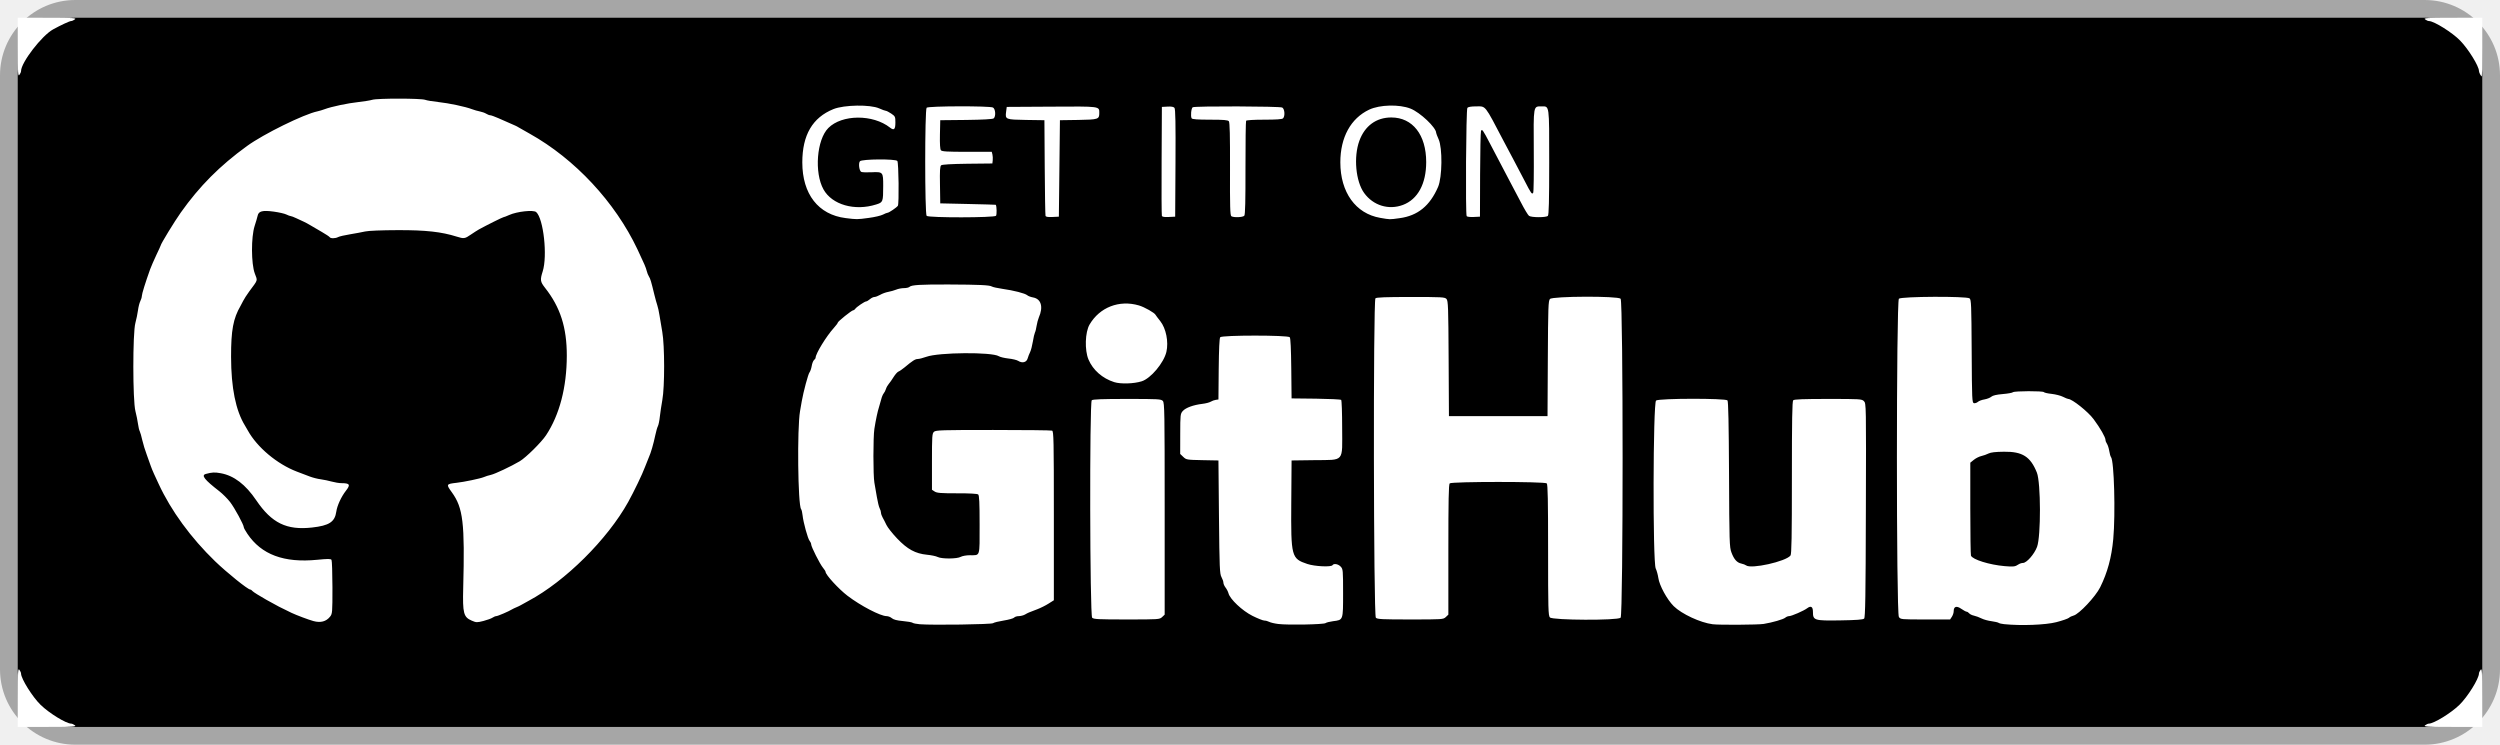
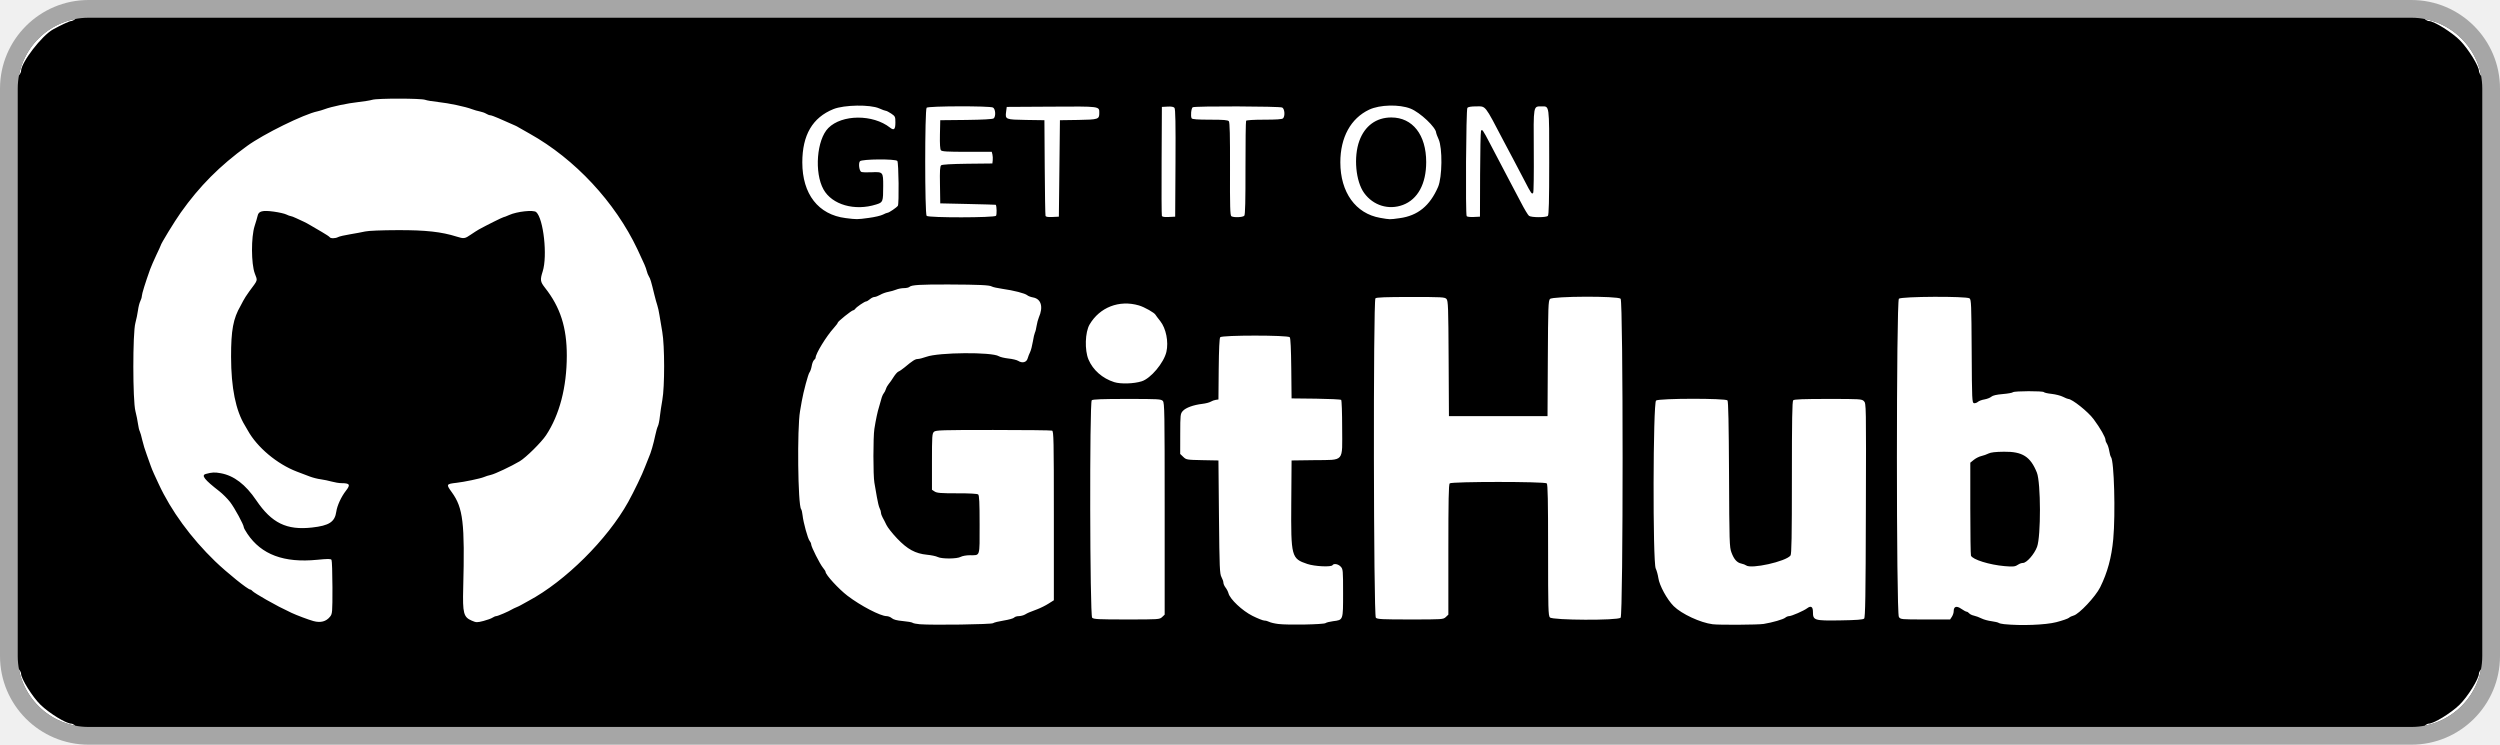
<svg xmlns="http://www.w3.org/2000/svg" width="564" height="168" viewBox="0 0 564 168" role="img" aria-label="Get APK from GitHub">
-   <rect x="2" y="2" width="560" height="164" rx="15" fill="#000" stroke="#A6A6A6" stroke-width="4" />
-   <path fill="#fff" fill-rule="evenodd" d="M4.01 157.31C4.02 151.38 4.06 150.68 4.38 151.11C4.58 151.38 4.75 151.76 4.75 151.97C4.75 153.11 7.36 157.28 9.18 159.03C11.13 160.92 14.94 163.25 16.06 163.25C16.25 163.25 16.62 163.42 16.89 163.62C17.32 163.94 16.62 163.98 10.69 163.99L4.00 164.00L4.01 157.31ZM547.11 163.62C547.38 163.42 547.75 163.25 547.94 163.25C549.06 163.25 552.88 160.91 554.82 159.04C556.68 157.24 559.25 153.12 559.25 151.94C559.25 151.75 559.42 151.38 559.62 151.11C559.94 150.68 559.98 151.38 559.99 157.31L560.00 164.00L553.31 163.99C547.38 163.98 546.68 163.94 547.11 163.62ZM207.51 140.83C206.76 140.77 206.02 140.62 205.88 140.50C205.73 140.38 204.74 140.20 203.68 140.11C202.35 139.99 201.58 139.79 201.21 139.47C200.91 139.21 200.38 139.00 200.02 139.00C198.64 139.00 194.15 136.66 191.19 134.40C189.20 132.88 186.25 129.66 186.25 129.02C186.25 128.89 185.99 128.47 185.66 128.08C184.96 127.23 183.00 123.35 183.00 122.80C183.00 122.59 182.84 122.24 182.65 122.02C182.25 121.56 181.23 117.87 181.06 116.25C181.00 115.63 180.85 115.01 180.73 114.86C180.00 113.96 179.81 96.63 180.49 92.75C180.62 91.99 180.80 90.98 180.88 90.50C181.24 88.43 182.33 84.34 182.63 84.00C182.80 83.79 183.02 83.15 183.12 82.58C183.21 82.00 183.45 81.40 183.64 81.23C183.84 81.07 184.00 80.84 184.00 80.71C184.00 79.80 186.41 75.86 188.14 73.95C188.61 73.43 189.00 72.91 189.00 72.79C189.00 72.53 192.15 70.00 192.48 70.00C192.61 70.00 192.82 69.86 192.93 69.69C193.18 69.28 195.07 68.00 195.41 68.00C195.56 68.00 195.93 67.77 196.25 67.50C196.57 67.22 197.03 67.00 197.27 67.00C197.52 67.00 198.09 66.78 198.55 66.52C199.00 66.25 199.82 65.95 200.38 65.85C200.93 65.75 201.74 65.52 202.18 65.34C202.62 65.15 203.42 65.00 203.94 65.00C204.47 65.00 205.03 64.87 205.19 64.71C205.62 64.28 207.67 64.16 214.00 64.18C220.91 64.21 223.26 64.32 223.75 64.63C223.96 64.77 225.03 65.00 226.12 65.16C228.70 65.52 231.25 66.18 231.74 66.60C231.95 66.79 232.54 67.01 233.05 67.10C234.89 67.43 235.41 69.23 234.36 71.62C234.18 72.04 233.96 72.88 233.86 73.50C233.77 74.12 233.60 74.81 233.48 75.03C233.37 75.25 233.15 76.17 233.01 77.07C232.86 77.98 232.59 79.03 232.40 79.42C232.20 79.81 231.95 80.46 231.83 80.88C231.58 81.76 230.62 82.00 229.70 81.41C229.38 81.21 228.39 80.97 227.50 80.88C226.61 80.78 225.63 80.55 225.33 80.36C223.80 79.39 211.76 79.48 209.00 80.49C208.24 80.76 207.36 80.99 207.04 80.99C206.46 81.00 205.87 81.38 204.05 82.90C203.54 83.32 202.93 83.74 202.70 83.82C202.46 83.91 201.97 84.46 201.60 85.05C201.24 85.64 200.74 86.35 200.50 86.62C200.26 86.90 199.97 87.41 199.87 87.75C199.77 88.09 199.54 88.55 199.36 88.75C199.18 88.96 198.92 89.58 198.79 90.13C198.65 90.68 198.43 91.46 198.29 91.88C198.00 92.74 197.57 94.76 197.26 96.75C196.97 98.56 196.97 107.28 197.26 108.88C197.38 109.56 197.63 111.03 197.82 112.12C198.00 113.22 198.29 114.37 198.45 114.67C198.62 114.97 198.75 115.42 198.75 115.67C198.76 115.92 198.92 116.41 199.12 116.75C199.32 117.09 199.71 117.85 199.98 118.43C200.25 119.00 201.34 120.38 202.40 121.49C204.72 123.92 206.50 124.89 209.13 125.15C210.09 125.24 211.18 125.47 211.55 125.66C212.46 126.12 215.93 126.10 216.75 125.62C217.09 125.43 218.01 125.26 218.79 125.26C221.18 125.24 221.00 125.82 221.00 118.38C221.00 113.36 220.92 111.75 220.68 111.55C220.48 111.38 218.68 111.28 215.92 111.29C212.25 111.29 211.37 111.22 210.86 110.89L210.25 110.49L210.25 104.16C210.25 98.34 210.29 97.79 210.71 97.41C211.12 97.04 212.41 97.00 224.06 97.00C231.16 97.00 237.14 97.07 237.35 97.15C237.71 97.29 237.75 99.21 237.75 116.36L237.75 135.42L236.56 136.17C235.91 136.59 234.76 137.16 234.00 137.45C232.01 138.20 231.94 138.23 231.25 138.63C230.91 138.83 230.27 138.99 229.84 139.00C229.41 139.00 228.94 139.15 228.79 139.33C228.64 139.51 227.58 139.81 226.45 139.99C225.31 140.17 224.22 140.44 224.03 140.59C223.68 140.87 210.41 141.06 207.51 140.83ZM288.38 140.77C287.55 140.67 286.63 140.45 286.33 140.29C286.03 140.13 285.54 140.00 285.23 140.00C284.93 140.00 283.73 139.52 282.56 138.94C280.26 137.79 277.47 135.16 277.14 133.83C277.04 133.46 276.75 132.89 276.48 132.55C276.22 132.21 276.00 131.72 276.00 131.45C276.00 131.19 275.80 130.62 275.56 130.18C275.17 129.45 275.11 128.15 275.00 116.62L274.88 103.88L271.26 103.81C267.72 103.74 267.62 103.72 266.94 103.07L266.25 102.41L266.26 97.89C266.27 93.54 266.29 93.35 266.84 92.72C267.50 91.98 269.23 91.35 271.25 91.11C272.01 91.02 272.86 90.80 273.14 90.62C273.43 90.44 273.93 90.26 274.27 90.21L274.88 90.12L274.94 83.27C274.99 78.72 275.10 76.30 275.28 76.08C275.69 75.59 290.56 75.59 290.97 76.08C291.15 76.30 291.26 78.69 291.31 83.15L291.38 89.88L296.87 89.94C299.89 89.98 302.45 90.10 302.57 90.22C302.69 90.34 302.79 93.15 302.79 96.48C302.81 104.42 303.41 103.72 296.52 103.81L291.38 103.88L291.31 113.50C291.23 125.62 291.33 126.02 294.93 127.23C296.60 127.79 300.34 127.97 300.62 127.50C300.90 127.06 301.90 127.23 302.46 127.83C302.98 128.39 303.00 128.61 303.00 133.79C303.00 139.98 303.05 139.85 300.75 140.14C299.99 140.24 299.23 140.43 299.05 140.57C298.65 140.89 290.49 141.04 288.38 140.77ZM386.38 140.83C383.62 140.49 379.37 138.51 377.58 136.74C376.08 135.24 374.35 132.07 374.12 130.38C374.02 129.69 373.76 128.73 373.53 128.25C372.84 126.77 372.92 90.86 373.61 90.36C374.30 89.85 389.30 89.83 389.72 90.33C389.91 90.57 390.01 95.52 390.07 107.02C390.13 122.28 390.17 123.46 390.61 124.62C391.19 126.19 391.85 126.93 392.84 127.14C393.27 127.23 393.76 127.42 393.92 127.55C395.03 128.43 402.90 126.68 403.94 125.32C404.18 125.00 404.25 121.09 404.25 107.75C404.25 94.74 404.32 90.53 404.55 90.30C404.77 90.08 406.87 90.00 412.43 90.00C419.69 90.00 420.02 90.02 420.50 90.50C421.01 91.01 421.01 91.22 420.94 115.12C420.89 134.47 420.81 139.29 420.55 139.55C420.31 139.79 418.89 139.90 415.13 139.96C409.28 140.05 409.00 139.96 409.00 138.03C409.00 136.87 408.54 136.58 407.70 137.22C406.93 137.80 404.18 139.00 403.61 139.00C403.37 139.00 402.99 139.15 402.77 139.34C402.34 139.72 399.88 140.43 397.88 140.76C396.65 140.96 387.86 141.02 386.38 140.83ZM452.13 140.81C451.58 140.76 451.02 140.62 450.88 140.51C450.74 140.41 450.02 140.24 449.28 140.14C448.53 140.05 447.52 139.77 447.03 139.52C446.53 139.27 445.77 138.98 445.33 138.89C444.89 138.80 444.40 138.56 444.24 138.36C444.07 138.16 443.82 138.00 443.67 138.00C443.52 138.00 442.97 137.70 442.45 137.34C441.38 136.60 440.75 136.81 440.75 137.91C440.75 138.25 440.57 138.79 440.35 139.13L439.94 139.75L434.36 139.75C428.88 139.75 428.77 139.74 428.39 139.19C427.79 138.34 427.80 67.99 428.39 67.39C428.92 66.87 443.63 66.80 444.33 67.31C444.71 67.60 444.75 68.67 444.81 79.25C444.87 90.27 444.90 90.87 445.33 90.96C445.58 91.00 445.98 90.87 446.21 90.66C446.45 90.45 447.11 90.20 447.69 90.11C448.27 90.01 448.97 89.74 449.24 89.50C449.58 89.21 450.41 89.02 451.81 88.90C452.94 88.81 453.98 88.62 454.11 88.49C454.41 88.19 460.92 88.17 461.11 88.47C461.18 88.59 461.97 88.77 462.85 88.86C463.74 88.96 464.89 89.25 465.41 89.52C465.93 89.78 466.46 90.00 466.59 90.00C467.46 90.00 471.08 92.88 472.33 94.58C473.83 96.60 475.00 98.66 475.00 99.25C475.00 99.47 475.15 99.86 475.34 100.13C475.52 100.40 475.75 101.13 475.85 101.74C475.94 102.35 476.12 102.97 476.24 103.11C476.95 103.98 477.27 115.89 476.75 121.62C476.36 125.79 475.46 129.13 473.80 132.49C472.76 134.59 469.03 138.56 467.80 138.87C467.43 138.96 466.95 139.19 466.75 139.38C466.54 139.57 465.26 140.01 463.91 140.36C461.49 140.99 455.93 141.20 452.13 140.81ZM70.70 140.11C69.66 139.83 66.84 138.77 65.77 138.26C63.40 137.13 62.49 136.66 60.09 135.31C58.55 134.44 57.16 133.57 56.99 133.37C56.83 133.17 56.58 133.00 56.45 133.00C55.91 133.00 51.21 129.21 48.53 126.63C43.07 121.35 38.59 115.22 35.80 109.19C35.50 108.53 35.02 107.50 34.74 106.90C34.46 106.29 34.13 105.48 34.00 105.09C33.88 104.70 33.48 103.59 33.12 102.62C32.75 101.66 32.30 100.17 32.10 99.30C31.91 98.43 31.65 97.53 31.53 97.30C31.40 97.07 31.22 96.31 31.13 95.62C31.04 94.94 30.78 93.64 30.55 92.75C29.93 90.37 29.92 75.11 30.54 72.88C30.76 72.05 31.03 70.76 31.13 70.00C31.23 69.24 31.46 68.32 31.65 67.95C31.84 67.58 32.00 67.05 32.00 66.77C32.00 66.32 32.82 63.67 33.87 60.75C34.10 60.13 34.72 58.69 35.26 57.55C35.81 56.41 36.25 55.43 36.25 55.38C36.25 55.06 39.36 49.96 40.78 47.96C45.01 41.99 49.60 37.38 55.73 32.94C59.46 30.23 68.58 25.75 71.62 25.12C72.04 25.03 72.77 24.81 73.25 24.63C74.72 24.07 78.50 23.27 80.88 23.02C82.11 22.88 83.52 22.66 84.00 22.51C85.17 22.16 95.00 22.17 95.92 22.52C96.31 22.67 97.64 22.89 98.88 23.02C101.25 23.27 105.03 24.07 106.50 24.64C106.98 24.82 107.77 25.05 108.25 25.14C108.73 25.23 109.37 25.46 109.68 25.65C109.98 25.84 110.39 26.00 110.59 26.00C110.78 26.00 111.60 26.29 112.41 26.65C114.92 27.77 115.86 28.18 116.25 28.34C116.46 28.43 116.79 28.60 117.00 28.74C117.21 28.87 118.33 29.51 119.50 30.16C129.71 35.87 138.76 45.58 143.81 56.25C145.36 59.54 145.72 60.36 145.90 61.12C146.00 61.54 146.22 62.10 146.40 62.38C146.72 62.87 146.89 63.45 147.63 66.50C147.85 67.39 148.14 68.46 148.29 68.88C148.43 69.29 148.66 70.30 148.78 71.12C148.91 71.95 149.19 73.64 149.41 74.88C149.96 77.96 149.97 87.27 149.42 90.25C149.21 91.42 148.96 93.11 148.86 94.00C148.77 94.89 148.57 95.85 148.43 96.12C148.28 96.40 148.02 97.30 147.85 98.12C147.42 100.18 146.82 102.23 146.40 103.12C146.21 103.54 145.81 104.55 145.50 105.38C144.93 106.94 143.03 110.89 141.72 113.25C137.04 121.68 127.51 131.14 119.25 135.55C118.50 135.96 117.71 136.39 117.50 136.52C117.29 136.65 116.84 136.86 116.50 137.00C116.16 137.14 115.71 137.35 115.50 137.48C114.79 137.93 112.28 139.00 111.95 139.00C111.76 139.00 111.39 139.16 111.12 139.34C110.85 139.53 109.92 139.87 109.07 140.09C107.60 140.46 107.45 140.46 106.43 140.02C104.58 139.23 104.35 138.36 104.50 132.63C104.88 117.98 104.48 114.58 101.94 111.07C100.62 109.25 100.64 109.19 103.00 108.92C104.70 108.73 108.38 107.96 109.13 107.64C109.54 107.46 110.27 107.23 110.75 107.13C111.66 106.93 115.31 105.21 117.25 104.06C118.64 103.24 122.14 99.78 123.19 98.19C126.23 93.60 127.86 87.36 127.87 80.25C127.88 73.89 126.41 69.30 122.95 64.92C121.88 63.55 121.82 63.15 122.43 61.23C123.54 57.74 122.62 49.34 120.97 47.85C120.37 47.30 116.62 47.71 114.86 48.51C114.26 48.78 113.69 49.00 113.58 49.00C113.40 49.00 109.75 50.82 108.06 51.75C107.68 51.96 106.85 52.50 106.20 52.94C104.88 53.86 104.64 53.89 103.03 53.38C99.61 52.30 96.05 51.90 89.75 51.92C86.08 51.93 83.12 52.05 82.38 52.22C81.69 52.38 80.15 52.66 78.96 52.86C77.77 53.05 76.57 53.33 76.29 53.48C75.66 53.82 74.58 53.83 74.38 53.51C74.30 53.37 73.49 52.84 72.59 52.32C71.69 51.80 70.54 51.13 70.04 50.83C69.54 50.52 68.84 50.15 68.50 50.00C68.16 49.85 67.42 49.50 66.86 49.24C66.30 48.97 65.73 48.75 65.58 48.75C65.44 48.75 65.00 48.59 64.60 48.39C64.20 48.19 62.92 47.90 61.75 47.74C59.21 47.40 58.34 47.62 58.12 48.68C58.04 49.06 57.73 50.11 57.44 51.00C56.64 53.49 56.66 59.50 57.48 61.69C58.13 63.44 58.27 62.99 56.23 65.75C55.68 66.51 55.06 67.46 54.86 67.88C54.66 68.29 54.39 68.79 54.27 69.00C52.61 71.86 52.12 74.48 52.13 80.50C52.14 87.50 53.18 92.61 55.26 96.00C55.39 96.21 55.68 96.71 55.91 97.12C58.00 100.91 62.51 104.69 66.96 106.39C67.88 106.74 69.19 107.24 69.88 107.50C70.56 107.76 71.69 108.05 72.38 108.13C73.06 108.22 74.18 108.46 74.86 108.65C75.54 108.84 76.51 109.00 77.02 109.00C78.92 109.00 79.12 109.34 78.04 110.71C76.98 112.07 76.06 114.07 75.87 115.42C75.54 117.75 74.27 118.58 70.39 119.01C64.66 119.65 61.30 118.01 57.82 112.88C55.39 109.29 52.78 107.30 49.80 106.76C48.43 106.51 47.83 106.54 46.44 106.92C45.33 107.22 46.10 108.20 49.49 110.83C50.24 111.42 51.33 112.51 51.91 113.26C52.93 114.58 55.00 118.40 55.00 118.95C55.00 119.10 55.36 119.76 55.81 120.42C58.96 125.12 64.06 127.02 71.53 126.29C73.99 126.05 74.63 126.05 74.79 126.31C74.90 126.48 74.99 129.28 75.00 132.53C75.00 138.18 74.98 138.46 74.47 139.11C73.59 140.22 72.33 140.56 70.70 140.11ZM246.39 139.36C245.87 138.84 245.78 90.82 246.30 90.30C246.52 90.08 248.64 90.00 254.26 90.00C261.37 90.00 261.95 90.03 262.34 90.46C262.72 90.88 262.75 92.92 262.75 114.79L262.75 138.66L262.17 139.21C261.60 139.74 261.45 139.75 254.19 139.75C247.79 139.75 246.73 139.70 246.39 139.36ZM310.39 139.36C309.87 138.84 309.78 67.82 310.30 67.30C310.52 67.08 312.64 67.00 318.26 67.00C325.35 67.00 325.95 67.03 326.33 67.45C326.70 67.86 326.75 69.25 326.81 80.89L326.88 93.88L338.00 93.88L349.12 93.88L349.19 80.89C349.25 69.25 349.30 67.86 349.67 67.45C350.25 66.81 364.96 66.75 365.61 67.39C366.21 67.99 366.21 138.76 365.61 139.36C364.96 140.00 350.25 139.94 349.66 139.29C349.29 138.88 349.25 137.46 349.25 124.09C349.25 112.96 349.18 109.28 348.95 109.05C348.52 108.62 327.48 108.62 327.05 109.05C326.82 109.28 326.75 112.94 326.75 124.01L326.75 138.66L326.17 139.21C325.60 139.74 325.45 139.75 318.19 139.75C311.79 139.75 310.73 139.70 310.39 139.36ZM455.37 127.33C455.64 127.15 456.09 127.00 456.38 127.00C457.21 127.00 458.94 125.03 459.56 123.37C460.45 121.00 460.42 108.86 459.52 106.62C458.07 103.01 456.27 101.86 452.11 101.91C450.19 101.93 449.12 102.05 448.61 102.31C448.21 102.52 447.49 102.77 447.01 102.88C446.53 102.98 445.77 103.36 445.32 103.72L444.50 104.38L444.50 114.67C444.50 120.33 444.57 125.14 444.65 125.35C444.99 126.23 448.83 127.43 452.25 127.72C454.26 127.89 454.60 127.85 455.37 127.33ZM251.37 86.21C248.71 85.37 246.56 83.48 245.56 81.10C244.67 78.98 244.79 74.95 245.81 73.21C248.09 69.32 252.49 67.61 256.92 68.90C258.18 69.26 260.51 70.59 260.70 71.04C260.75 71.14 261.22 71.78 261.76 72.45C263.06 74.09 263.66 77.11 263.14 79.38C262.56 81.86 259.61 85.38 257.57 86.02C255.81 86.58 252.82 86.67 251.37 86.21ZM190.77 49.20C184.61 48.43 181.00 43.79 181.00 36.64C181.00 30.46 183.30 26.52 188.03 24.61C190.45 23.64 196.33 23.55 198.34 24.45C199.01 24.75 199.69 25.00 199.85 25.00C200.01 25.00 200.55 25.29 201.07 25.63C201.95 26.23 202.00 26.34 202.00 27.62C202.00 29.21 201.69 29.50 200.79 28.79C196.94 25.75 189.94 25.79 186.87 28.88C184.25 31.51 183.67 38.94 185.78 42.73C187.71 46.20 192.83 47.66 197.66 46.13C199.21 45.65 199.24 45.56 199.25 41.95C199.25 38.75 199.24 38.74 196.46 38.87C195.42 38.91 194.44 38.87 194.28 38.77C193.83 38.49 193.63 36.82 194.00 36.38C194.42 35.87 202.04 35.82 202.44 36.31C202.74 36.69 202.85 45.99 202.56 46.42C202.30 46.81 200.55 48.00 200.23 48.00C200.09 48.00 199.62 48.19 199.18 48.42C198.74 48.65 197.31 48.99 196.00 49.16C193.33 49.52 193.32 49.52 190.77 49.20ZM311.38 49.15C305.83 48.19 302.38 43.39 302.38 36.62C302.38 30.99 304.73 26.69 308.90 24.73C311.29 23.61 315.67 23.50 318.21 24.50C320.39 25.36 324.00 28.78 324.00 29.98C324.00 30.09 324.25 30.74 324.55 31.41C325.45 33.38 325.37 39.99 324.43 42.17C322.58 46.44 319.84 48.67 315.75 49.22C313.39 49.54 313.69 49.54 311.38 49.15ZM209.05 48.70C208.62 48.27 208.62 24.73 209.05 24.30C209.44 23.91 223.29 23.87 224.02 24.26C224.59 24.57 224.70 26.28 224.17 26.71C223.95 26.89 221.79 27.01 217.98 27.06L212.12 27.12L212.05 30.34C212.01 32.50 212.08 33.67 212.27 33.90C212.50 34.18 213.68 34.25 218.15 34.25L223.74 34.25L223.89 34.84C223.97 35.17 224.00 35.76 223.96 36.16L223.88 36.88L218.27 36.94C214.59 36.99 212.55 37.11 212.33 37.29C212.06 37.51 212.00 38.47 212.06 41.72L212.12 45.88L218.38 46.02C221.81 46.09 224.64 46.18 224.65 46.20C224.87 46.54 224.90 48.44 224.70 48.68C224.33 49.13 209.50 49.15 209.05 48.70ZM235.87 48.70C235.81 48.52 235.72 43.59 235.69 37.75L235.62 27.12L231.50 27.06C226.83 26.98 226.75 26.95 226.98 25.20L227.12 24.12L237.22 24.06C248.28 23.99 248.00 23.95 248.00 25.50C248.00 26.91 247.78 26.98 243.23 27.06L239.12 27.12L239.00 38.00L238.88 48.88L237.43 48.95C236.43 49.00 235.96 48.93 235.87 48.70ZM262.12 48.70C262.05 48.52 262.02 42.92 262.06 36.25L262.12 24.12L263.40 24.05C264.26 24.00 264.76 24.09 264.96 24.33C265.18 24.59 265.24 27.82 265.19 36.78L265.12 48.88L263.68 48.95C262.68 49.00 262.21 48.93 262.12 48.70ZM277.79 48.78C277.52 48.61 277.46 46.59 277.49 38.13C277.51 30.53 277.44 27.61 277.23 27.35C277.00 27.08 276.07 27.00 272.98 27.00C270.18 27.00 268.98 26.91 268.84 26.70C268.56 26.25 268.73 24.41 269.08 24.20C269.55 23.90 288.70 23.96 289.27 24.26C289.83 24.56 289.95 26.20 289.45 26.70C289.24 26.91 287.94 27.00 285.21 27.00C282.83 27.00 281.22 27.10 281.12 27.25C281.04 27.39 280.97 32.19 280.98 37.92C280.99 45.26 280.92 48.42 280.72 48.66C280.41 49.04 278.33 49.12 277.79 48.78ZM330.88 48.76C330.59 48.29 330.74 24.69 331.04 24.33C331.21 24.12 331.90 24.00 332.99 24.00C335.27 24.00 334.83 23.45 339.25 31.88C339.90 33.11 340.92 35.02 341.50 36.12C342.09 37.23 343.18 39.31 343.93 40.75C345.45 43.70 345.61 43.93 345.89 43.48C346.00 43.30 346.06 39.03 346.02 33.99C345.95 23.69 345.90 24.00 347.75 24.00C349.58 24.00 349.50 23.40 349.50 36.59C349.50 45.44 349.42 48.48 349.20 48.70C348.80 49.10 345.47 49.09 344.94 48.69C344.71 48.52 343.88 47.14 343.10 45.62C342.31 44.11 341.19 41.98 340.60 40.88C339.07 37.99 337.77 35.51 336.14 32.38C334.51 29.25 334.33 29.00 334.11 29.58C334.02 29.80 333.93 34.24 333.91 39.43L333.88 48.88L332.46 48.95C331.67 48.99 330.97 48.91 330.88 48.76ZM316.50 46.23C319.85 44.97 321.75 41.47 321.75 36.56C321.75 30.42 318.69 26.50 313.88 26.50C310.49 26.50 307.90 28.39 306.67 31.77C305.34 35.42 305.85 40.91 307.75 43.54C309.80 46.37 313.28 47.44 316.50 46.23ZM4.01 10.69L4.00 4.00L10.69 4.01C16.62 4.02 17.32 4.06 16.89 4.38C16.62 4.58 16.24 4.75 16.04 4.75C15.71 4.75 13.76 5.65 11.98 6.63C9.43 8.03 4.75 14.11 4.75 16.03C4.75 16.24 4.58 16.62 4.38 16.89C4.06 17.32 4.02 16.62 4.01 10.69ZM559.51 16.77C559.37 16.50 559.25 16.16 559.25 16.00C559.25 14.93 556.87 11.07 555.03 9.18C553.28 7.36 549.11 4.75 547.97 4.75C547.76 4.75 547.38 4.58 547.11 4.38C546.68 4.06 547.38 4.02 553.31 4.01L560.00 4.00L560.00 10.62C560.00 14.27 559.95 17.25 559.88 17.25C559.82 17.25 559.65 17.03 559.51 16.77Z" />
+   <rect width="564" height="168" rx="20" fill="#A6A6A6" />
+   <rect x="4" y="4" width="556" height="160" rx="16" fill="#000" />
+   <clipPath id="c">
+     <rect x="4" y="4" width="556" height="160" rx="16" />
+   </clipPath>
+   <path clip-path="url(#c)" fill="#fff" fill-rule="evenodd" d="M4.01 157.31C4.02 151.38 4.06 150.68 4.38 151.11C4.58 151.38 4.75 151.76 4.75 151.97C4.75 153.11 7.36 157.28 9.18 159.03C11.13 160.92 14.94 163.25 16.06 163.25C16.25 163.25 16.62 163.42 16.89 163.62C17.32 163.94 16.62 163.98 10.69 163.99L4.00 164.00L4.01 157.31ZM547.11 163.62C547.38 163.42 547.75 163.25 547.94 163.25C549.06 163.25 552.88 160.91 554.82 159.04C556.68 157.24 559.25 153.12 559.25 151.94C559.25 151.75 559.42 151.38 559.62 151.11C559.94 150.68 559.98 151.38 559.99 157.31L560.00 164.00L553.31 163.99C547.38 163.98 546.68 163.94 547.11 163.62ZM207.51 140.83C206.76 140.77 206.02 140.62 205.88 140.50C205.73 140.38 204.74 140.20 203.68 140.11C202.35 139.99 201.58 139.79 201.21 139.47C200.91 139.21 200.38 139.00 200.02 139.00C198.64 139.00 194.15 136.66 191.19 134.40C189.20 132.88 186.25 129.66 186.25 129.02C186.25 128.89 185.99 128.47 185.66 128.08C184.96 127.23 183.00 123.35 183.00 122.80C183.00 122.59 182.84 122.24 182.65 122.02C182.25 121.56 181.23 117.87 181.06 116.25C181.00 115.63 180.85 115.01 180.73 114.86C180.00 113.96 179.81 96.63 180.49 92.75C180.62 91.99 180.80 90.98 180.88 90.50C181.24 88.43 182.33 84.34 182.63 84.00C182.80 83.79 183.02 83.15 183.12 82.58C183.21 82.00 183.45 81.40 183.64 81.23C183.84 81.07 184.00 80.84 184.00 80.71C184.00 79.80 186.41 75.86 188.14 73.95C188.61 73.43 189.00 72.91 189.00 72.79C189.00 72.53 192.15 70.00 192.48 70.00C192.61 70.00 192.82 69.86 192.93 69.69C193.18 69.28 195.07 68.00 195.41 68.00C195.56 68.00 195.93 67.77 196.25 67.50C196.57 67.22 197.03 67.00 197.27 67.00C197.52 67.00 198.09 66.78 198.55 66.52C199.00 66.25 199.82 65.95 200.38 65.85C200.93 65.75 201.74 65.52 202.18 65.34C202.62 65.15 203.42 65.00 203.94 65.00C204.47 65.00 205.03 64.87 205.19 64.71C205.62 64.28 207.67 64.16 214.00 64.18C220.91 64.21 223.26 64.32 223.75 64.63C223.96 64.77 225.03 65.00 226.12 65.16C228.70 65.52 231.25 66.18 231.74 66.60C231.95 66.79 232.54 67.01 233.05 67.10C234.89 67.43 235.41 69.23 234.36 71.62C234.18 72.04 233.96 72.88 233.86 73.50C233.77 74.12 233.60 74.81 233.48 75.03C233.37 75.25 233.15 76.17 233.01 77.07C232.86 77.98 232.59 79.03 232.40 79.42C232.20 79.81 231.95 80.46 231.83 80.88C231.58 81.76 230.62 82.00 229.70 81.41C229.38 81.21 228.39 80.97 227.50 80.88C226.61 80.78 225.63 80.55 225.33 80.36C223.80 79.39 211.76 79.48 209.00 80.49C208.24 80.76 207.36 80.99 207.04 80.99C206.46 81.00 205.87 81.38 204.05 82.90C203.54 83.32 202.93 83.74 202.70 83.82C202.46 83.91 201.97 84.46 201.60 85.05C201.24 85.64 200.74 86.35 200.50 86.62C200.26 86.90 199.97 87.41 199.87 87.75C199.77 88.09 199.54 88.55 199.36 88.75C199.18 88.96 198.92 89.58 198.79 90.13C198.65 90.68 198.43 91.46 198.29 91.88C198.00 92.74 197.57 94.76 197.26 96.75C196.97 98.56 196.97 107.28 197.26 108.88C197.38 109.56 197.63 111.03 197.82 112.12C198.00 113.22 198.29 114.37 198.45 114.67C198.62 114.97 198.75 115.42 198.75 115.67C198.76 115.92 198.92 116.41 199.12 116.75C199.32 117.09 199.71 117.85 199.98 118.43C200.25 119.00 201.34 120.38 202.40 121.49C204.72 123.92 206.50 124.89 209.13 125.15C210.09 125.24 211.18 125.47 211.55 125.66C212.46 126.12 215.93 126.10 216.75 125.62C217.09 125.43 218.01 125.26 218.79 125.26C221.18 125.24 221.00 125.82 221.00 118.38C221.00 113.36 220.92 111.75 220.68 111.55C220.48 111.38 218.68 111.28 215.92 111.29C212.25 111.29 211.37 111.22 210.86 110.89L210.25 110.49L210.25 104.16C210.25 98.34 210.29 97.79 210.71 97.41C211.12 97.04 212.41 97.00 224.06 97.00C231.16 97.00 237.14 97.07 237.35 97.15C237.71 97.29 237.75 99.21 237.75 116.36L237.75 135.42L236.56 136.17C235.91 136.59 234.76 137.16 234.00 137.45C232.01 138.20 231.94 138.23 231.25 138.63C230.91 138.83 230.27 138.99 229.84 139.00C229.41 139.00 228.94 139.15 228.79 139.33C228.64 139.51 227.58 139.81 226.45 139.99C225.31 140.17 224.22 140.44 224.03 140.59C223.68 140.87 210.41 141.06 207.51 140.83ZM288.38 140.77C287.55 140.67 286.63 140.45 286.33 140.29C286.03 140.13 285.54 140.00 285.23 140.00C284.93 140.00 283.73 139.52 282.56 138.94C280.26 137.79 277.47 135.16 277.14 133.83C277.04 133.46 276.75 132.89 276.48 132.55C276.22 132.21 276.00 131.72 276.00 131.45C276.00 131.19 275.80 130.62 275.56 130.18C275.17 129.45 275.11 128.15 275.00 116.62L274.88 103.88L271.26 103.81C267.72 103.74 267.62 103.72 266.94 103.07L266.25 102.41L266.26 97.89C266.27 93.54 266.29 93.35 266.84 92.72C267.50 91.98 269.23 91.35 271.25 91.11C272.01 91.02 272.86 90.80 273.14 90.62C273.43 90.44 273.93 90.26 274.27 90.21L274.88 90.12L274.94 83.27C274.99 78.72 275.10 76.30 275.28 76.08C275.69 75.59 290.56 75.59 290.97 76.08C291.15 76.30 291.26 78.69 291.31 83.15L291.38 89.88L296.87 89.94C299.89 89.98 302.45 90.10 302.57 90.22C302.69 90.34 302.79 93.15 302.79 96.48C302.81 104.42 303.41 103.72 296.52 103.81L291.38 103.88L291.31 113.50C291.23 125.62 291.33 126.02 294.93 127.23C296.60 127.79 300.34 127.97 300.62 127.50C300.90 127.06 301.90 127.23 302.46 127.83C302.98 128.39 303.00 128.61 303.00 133.79C303.00 139.98 303.05 139.85 300.75 140.14C299.99 140.24 299.23 140.43 299.05 140.57C298.65 140.89 290.49 141.04 288.38 140.77ZM386.38 140.83C383.62 140.49 379.37 138.51 377.58 136.74C376.08 135.24 374.35 132.07 374.12 130.38C374.02 129.69 373.76 128.73 373.53 128.25C372.84 126.77 372.92 90.86 373.61 90.36C374.30 89.85 389.30 89.83 389.72 90.33C389.91 90.57 390.01 95.52 390.07 107.02C390.13 122.28 390.17 123.46 390.61 124.62C391.19 126.19 391.85 126.93 392.84 127.14C393.27 127.23 393.76 127.42 393.92 127.55C395.03 128.43 402.90 126.68 403.94 125.32C404.18 125.00 404.25 121.09 404.25 107.75C404.25 94.74 404.32 90.53 404.55 90.30C404.77 90.08 406.87 90.00 412.43 90.00C419.69 90.00 420.02 90.02 420.50 90.50C421.01 91.01 421.01 91.22 420.94 115.12C420.89 134.47 420.81 139.29 420.55 139.55C420.31 139.79 418.89 139.90 415.13 139.96C409.28 140.05 409.00 139.96 409.00 138.03C409.00 136.87 408.54 136.58 407.70 137.22C406.93 137.80 404.18 139.00 403.61 139.00C403.37 139.00 402.99 139.15 402.77 139.34C402.34 139.72 399.88 140.43 397.88 140.76C396.65 140.96 387.86 141.02 386.38 140.83ZM452.13 140.81C451.58 140.76 451.02 140.62 450.88 140.51C450.74 140.41 450.02 140.24 449.28 140.14C448.53 140.05 447.52 139.77 447.03 139.52C446.53 139.27 445.77 138.98 445.33 138.89C444.89 138.80 444.40 138.56 444.24 138.36C444.07 138.16 443.82 138.00 443.67 138.00C443.52 138.00 442.97 137.70 442.45 137.34C441.38 136.60 440.75 136.81 440.75 137.91C440.75 138.25 440.57 138.79 440.35 139.13L439.94 139.75L434.36 139.75C428.88 139.75 428.77 139.74 428.39 139.19C427.79 138.34 427.80 67.99 428.39 67.39C428.92 66.87 443.63 66.80 444.33 67.31C444.71 67.60 444.75 68.67 444.81 79.25C444.87 90.27 444.90 90.87 445.33 90.96C445.58 91.00 445.98 90.87 446.21 90.66C446.45 90.45 447.11 90.20 447.69 90.11C448.27 90.01 448.97 89.74 449.24 89.50C449.58 89.21 450.41 89.02 451.81 88.90C452.94 88.81 453.98 88.62 454.11 88.49C454.41 88.19 460.92 88.17 461.11 88.47C461.18 88.59 461.97 88.77 462.85 88.86C463.74 88.96 464.89 89.25 465.41 89.52C465.93 89.78 466.46 90.00 466.59 90.00C467.46 90.00 471.08 92.88 472.33 94.58C473.83 96.60 475.00 98.66 475.00 99.25C475.00 99.47 475.15 99.86 475.34 100.13C475.52 100.40 475.75 101.13 475.85 101.74C475.94 102.35 476.12 102.97 476.24 103.11C476.95 103.98 477.27 115.89 476.75 121.62C476.36 125.79 475.46 129.13 473.80 132.49C472.76 134.59 469.03 138.56 467.80 138.87C467.43 138.96 466.95 139.19 466.75 139.38C466.54 139.57 465.26 140.01 463.91 140.36C461.49 140.99 455.93 141.20 452.13 140.81ZM70.70 140.11C69.66 139.83 66.84 138.77 65.77 138.26C63.40 137.13 62.49 136.66 60.09 135.31C58.55 134.44 57.16 133.57 56.99 133.37C56.83 133.17 56.58 133.00 56.45 133.00C55.91 133.00 51.21 129.21 48.53 126.63C43.07 121.35 38.59 115.22 35.80 109.19C35.50 108.53 35.02 107.50 34.74 106.90C34.46 106.29 34.13 105.48 34.00 105.09C33.88 104.70 33.48 103.59 33.12 102.62C32.75 101.66 32.30 100.17 32.10 99.30C31.91 98.43 31.65 97.53 31.53 97.30C31.40 97.07 31.22 96.31 31.13 95.62C31.04 94.94 30.78 93.64 30.55 92.75C29.93 90.37 29.92 75.11 30.54 72.88C30.76 72.05 31.03 70.76 31.13 70.00C31.23 69.24 31.46 68.32 31.65 67.95C31.84 67.58 32.00 67.05 32.00 66.77C32.00 66.32 32.82 63.67 33.87 60.75C34.10 60.13 34.72 58.69 35.26 57.55C35.81 56.41 36.25 55.43 36.25 55.38C36.25 55.06 39.36 49.96 40.78 47.96C45.01 41.99 49.60 37.38 55.73 32.94C59.46 30.23 68.58 25.75 71.62 25.12C72.04 25.03 72.77 24.81 73.25 24.63C74.72 24.07 78.50 23.27 80.88 23.02C82.11 22.88 83.52 22.66 84.00 22.51C85.17 22.16 95.00 22.17 95.92 22.52C96.31 22.67 97.64 22.89 98.88 23.02C101.25 23.27 105.03 24.07 106.50 24.64C106.98 24.82 107.77 25.05 108.25 25.14C108.73 25.23 109.37 25.46 109.68 25.65C109.98 25.84 110.39 26.00 110.59 26.00C110.78 26.00 111.60 26.29 112.41 26.65C114.92 27.77 115.86 28.18 116.25 28.34C116.46 28.43 116.79 28.60 117.00 28.74C117.21 28.87 118.33 29.51 119.50 30.16C129.71 35.87 138.76 45.58 143.81 56.25C145.36 59.54 145.72 60.36 145.90 61.12C146.00 61.54 146.22 62.10 146.40 62.38C146.72 62.87 146.89 63.45 147.63 66.50C147.85 67.39 148.14 68.46 148.29 68.88C148.43 69.29 148.66 70.30 148.78 71.12C148.91 71.95 149.19 73.64 149.41 74.88C149.96 77.96 149.97 87.27 149.42 90.25C149.21 91.42 148.96 93.11 148.86 94.00C148.77 94.89 148.57 95.85 148.43 96.12C148.28 96.40 148.02 97.30 147.85 98.12C147.42 100.18 146.82 102.23 146.40 103.12C146.21 103.54 145.81 104.55 145.50 105.38C144.93 106.94 143.03 110.89 141.72 113.25C137.04 121.68 127.51 131.14 119.25 135.55C118.50 135.96 117.71 136.39 117.50 136.52C117.29 136.65 116.84 136.86 116.50 137.00C116.16 137.14 115.71 137.35 115.50 137.48C114.79 137.93 112.28 139.00 111.95 139.00C111.76 139.00 111.39 139.16 111.12 139.34C110.85 139.53 109.92 139.87 109.07 140.09C107.60 140.46 107.45 140.46 106.43 140.02C104.58 139.23 104.35 138.36 104.50 132.63C104.88 117.98 104.48 114.58 101.94 111.07C100.62 109.25 100.64 109.19 103.00 108.92C104.70 108.73 108.38 107.96 109.13 107.64C109.54 107.46 110.27 107.23 110.75 107.13C111.66 106.93 115.31 105.21 117.25 104.06C118.64 103.24 122.14 99.78 123.19 98.19C126.23 93.60 127.86 87.36 127.87 80.25C127.88 73.89 126.41 69.30 122.95 64.92C121.88 63.55 121.82 63.15 122.43 61.23C123.54 57.74 122.62 49.34 120.97 47.85C120.37 47.30 116.62 47.71 114.86 48.51C114.26 48.78 113.69 49.00 113.58 49.00C113.40 49.00 109.75 50.82 108.06 51.75C107.68 51.96 106.85 52.50 106.20 52.94C104.88 53.86 104.64 53.89 103.03 53.38C99.61 52.30 96.05 51.90 89.75 51.92C86.08 51.93 83.12 52.05 82.38 52.22C81.69 52.38 80.15 52.66 78.96 52.86C77.77 53.05 76.57 53.33 76.29 53.48C75.66 53.82 74.58 53.83 74.38 53.51C74.30 53.37 73.49 52.84 72.59 52.32C71.69 51.80 70.54 51.13 70.04 50.83C69.54 50.52 68.84 50.15 68.50 50.00C68.16 49.85 67.42 49.50 66.86 49.24C66.30 48.97 65.73 48.75 65.58 48.75C65.44 48.75 65.00 48.59 64.60 48.39C64.20 48.19 62.92 47.90 61.75 47.74C59.21 47.40 58.34 47.62 58.12 48.68C58.04 49.06 57.73 50.11 57.44 51.00C56.64 53.49 56.66 59.50 57.48 61.69C58.13 63.44 58.27 62.99 56.23 65.75C55.68 66.51 55.06 67.46 54.86 67.88C54.66 68.29 54.39 68.79 54.27 69.00C52.61 71.86 52.12 74.48 52.13 80.50C52.14 87.50 53.18 92.61 55.26 96.00C55.39 96.21 55.68 96.71 55.91 97.12C58.00 100.91 62.51 104.69 66.96 106.39C67.88 106.74 69.19 107.24 69.88 107.50C70.56 107.76 71.69 108.05 72.38 108.13C73.06 108.22 74.18 108.46 74.86 108.65C75.54 108.84 76.51 109.00 77.02 109.00C78.92 109.00 79.12 109.34 78.04 110.71C76.98 112.07 76.06 114.07 75.87 115.42C75.54 117.75 74.27 118.58 70.39 119.01C64.66 119.65 61.30 118.01 57.82 112.88C55.39 109.29 52.78 107.30 49.80 106.76C48.43 106.51 47.83 106.54 46.44 106.92C45.33 107.22 46.10 108.20 49.49 110.83C50.24 111.42 51.33 112.51 51.91 113.26C52.93 114.58 55.00 118.40 55.00 118.95C55.00 119.10 55.36 119.76 55.81 120.42C58.96 125.12 64.06 127.02 71.53 126.29C73.99 126.05 74.63 126.05 74.79 126.31C74.90 126.48 74.99 129.28 75.00 132.53C75.00 138.18 74.98 138.46 74.47 139.11C73.59 140.22 72.33 140.56 70.70 140.11ZM246.39 139.36C245.87 138.84 245.78 90.82 246.30 90.30C246.52 90.08 248.64 90.00 254.26 90.00C261.37 90.00 261.95 90.03 262.34 90.46C262.72 90.88 262.75 92.92 262.75 114.79L262.75 138.66L262.17 139.21C261.60 139.74 261.45 139.75 254.19 139.75C247.79 139.75 246.73 139.70 246.39 139.36ZM310.39 139.36C309.87 138.84 309.78 67.82 310.30 67.30C310.52 67.08 312.64 67.00 318.26 67.00C325.35 67.00 325.95 67.03 326.33 67.45C326.70 67.86 326.75 69.25 326.81 80.89L326.88 93.88L338.00 93.88L349.12 93.88L349.19 80.89C349.25 69.25 349.30 67.86 349.67 67.45C350.25 66.81 364.96 66.75 365.61 67.39C366.21 67.99 366.21 138.76 365.61 139.36C364.96 140.00 350.25 139.94 349.66 139.29C349.29 138.88 349.25 137.46 349.25 124.09C349.25 112.96 349.18 109.28 348.95 109.05C348.52 108.62 327.48 108.62 327.05 109.05C326.82 109.28 326.75 112.94 326.75 124.01L326.75 138.66L326.17 139.21C325.60 139.74 325.45 139.75 318.19 139.75C311.79 139.75 310.73 139.70 310.39 139.36ZM455.37 127.33C455.64 127.15 456.09 127.00 456.38 127.00C457.21 127.00 458.94 125.03 459.56 123.37C460.45 121.00 460.42 108.86 459.52 106.62C458.07 103.01 456.27 101.86 452.11 101.91C450.19 101.93 449.12 102.05 448.61 102.31C448.21 102.52 447.49 102.77 447.01 102.88C446.53 102.98 445.77 103.36 445.32 103.72L444.50 104.38L444.50 114.67C444.50 120.33 444.57 125.14 444.65 125.35C444.99 126.23 448.83 127.43 452.25 127.72C454.26 127.89 454.60 127.85 455.37 127.33ZM251.37 86.21C248.71 85.37 246.56 83.48 245.56 81.10C244.67 78.98 244.79 74.95 245.81 73.21C248.09 69.32 252.49 67.61 256.92 68.90C258.18 69.26 260.51 70.59 260.70 71.04C260.75 71.14 261.22 71.78 261.76 72.45C263.06 74.09 263.66 77.11 263.14 79.38C262.56 81.86 259.61 85.38 257.57 86.02C255.81 86.58 252.82 86.67 251.37 86.21ZM190.77 49.20C184.61 48.43 181.00 43.79 181.00 36.64C181.00 30.46 183.30 26.52 188.03 24.61C190.45 23.64 196.33 23.55 198.34 24.45C199.01 24.75 199.69 25.00 199.85 25.00C200.01 25.00 200.55 25.29 201.07 25.63C201.95 26.23 202.00 26.34 202.00 27.62C202.00 29.21 201.69 29.50 200.79 28.79C196.94 25.75 189.94 25.79 186.87 28.88C184.25 31.51 183.67 38.94 185.78 42.73C187.71 46.20 192.83 47.66 197.66 46.13C199.21 45.65 199.24 45.56 199.25 41.95C199.25 38.75 199.24 38.74 196.46 38.87C195.42 38.91 194.44 38.87 194.28 38.77C193.83 38.49 193.63 36.82 194.00 36.38C194.42 35.87 202.04 35.82 202.44 36.31C202.74 36.69 202.85 45.99 202.56 46.42C202.30 46.81 200.55 48.00 200.23 48.00C200.09 48.00 199.62 48.19 199.18 48.42C198.74 48.65 197.31 48.99 196.00 49.16C193.33 49.52 193.32 49.52 190.77 49.20ZM311.38 49.15C305.83 48.19 302.38 43.39 302.38 36.62C302.38 30.99 304.73 26.69 308.90 24.73C311.29 23.61 315.67 23.50 318.21 24.50C320.39 25.36 324.00 28.78 324.00 29.98C324.00 30.09 324.25 30.74 324.55 31.41C325.45 33.38 325.37 39.99 324.43 42.17C322.58 46.44 319.84 48.67 315.75 49.22C313.39 49.54 313.69 49.54 311.38 49.15ZM209.05 48.70C208.62 48.27 208.62 24.73 209.05 24.30C209.44 23.91 223.29 23.87 224.02 24.26C224.59 24.57 224.70 26.28 224.17 26.71C223.95 26.89 221.79 27.01 217.98 27.06L212.12 27.12L212.05 30.34C212.01 32.50 212.08 33.67 212.27 33.90C212.50 34.18 213.68 34.25 218.15 34.25L223.74 34.25L223.89 34.84C223.97 35.17 224.00 35.76 223.96 36.16L223.88 36.88L218.27 36.94C214.59 36.99 212.55 37.11 212.33 37.29C212.06 37.51 212.00 38.47 212.06 41.72L212.12 45.88L218.38 46.02C221.81 46.09 224.64 46.18 224.65 46.20C224.87 46.54 224.90 48.44 224.70 48.68C224.33 49.13 209.50 49.15 209.05 48.70ZM235.87 48.70C235.81 48.52 235.72 43.59 235.69 37.75L235.62 27.12L231.50 27.06C226.83 26.98 226.75 26.95 226.98 25.20L227.12 24.12L237.22 24.06C248.28 23.99 248.00 23.95 248.00 25.50C248.00 26.91 247.78 26.98 243.23 27.06L239.12 27.12L239.00 38.00L238.88 48.88L237.43 48.95C236.43 49.00 235.96 48.93 235.87 48.70ZM262.12 48.70C262.05 48.52 262.02 42.92 262.06 36.25L262.12 24.12L263.40 24.05C264.26 24.00 264.76 24.09 264.96 24.33C265.18 24.59 265.24 27.82 265.19 36.78L265.12 48.88L263.68 48.95C262.68 49.00 262.21 48.93 262.12 48.70ZM277.79 48.78C277.52 48.61 277.46 46.59 277.49 38.13C277.51 30.53 277.44 27.61 277.23 27.35C277.00 27.08 276.07 27.00 272.98 27.00C270.18 27.00 268.98 26.91 268.84 26.70C268.56 26.25 268.73 24.41 269.08 24.20C269.55 23.90 288.70 23.96 289.27 24.26C289.83 24.56 289.95 26.20 289.45 26.70C289.24 26.91 287.94 27.00 285.21 27.00C282.83 27.00 281.22 27.10 281.12 27.25C281.04 27.39 280.97 32.19 280.98 37.92C280.99 45.26 280.92 48.42 280.72 48.66C280.41 49.04 278.33 49.12 277.79 48.78ZM330.88 48.76C330.59 48.29 330.74 24.69 331.04 24.33C331.21 24.12 331.90 24.00 332.99 24.00C335.27 24.00 334.83 23.45 339.25 31.88C339.90 33.11 340.92 35.02 341.50 36.12C342.09 37.23 343.18 39.31 343.93 40.75C345.45 43.70 345.61 43.93 345.89 43.48C346.00 43.30 346.06 39.03 346.02 33.99C345.95 23.69 345.90 24.00 347.75 24.00C349.58 24.00 349.50 23.40 349.50 36.59C349.50 45.44 349.42 48.48 349.20 48.70C348.80 49.10 345.47 49.09 344.94 48.69C344.71 48.52 343.88 47.14 343.10 45.62C342.31 44.11 341.19 41.98 340.60 40.88C339.07 37.99 337.77 35.51 336.14 32.38C334.51 29.25 334.33 29.00 334.11 29.58C334.02 29.80 333.93 34.24 333.91 39.43L333.88 48.88L332.46 48.95C331.67 48.99 330.97 48.91 330.88 48.76ZM316.50 46.23C319.85 44.97 321.75 41.47 321.75 36.56C321.75 30.42 318.69 26.50 313.88 26.50C310.49 26.50 307.90 28.39 306.67 31.77C305.34 35.42 305.85 40.91 307.75 43.54C309.80 46.37 313.28 47.44 316.50 46.23ZM4.01 10.69L4.00 4.00L10.69 4.01C16.62 4.02 17.32 4.06 16.89 4.38C16.62 4.58 16.24 4.75 16.04 4.75C15.71 4.75 13.76 5.65 11.98 6.63C9.43 8.03 4.75 14.11 4.75 16.03C4.75 16.24 4.58 16.62 4.38 16.89C4.06 17.32 4.02 16.62 4.01 10.69ZM559.51 16.77C559.37 16.50 559.25 16.16 559.25 16.00C559.25 14.93 556.87 11.07 555.03 9.18C553.28 7.36 549.11 4.75 547.97 4.75C547.76 4.75 547.38 4.58 547.11 4.38C546.68 4.06 547.38 4.02 553.31 4.01L560.00 4.00L560.00 10.62C560.00 14.27 559.95 17.25 559.88 17.25C559.82 17.25 559.65 17.03 559.51 16.77Z" />
</svg>
